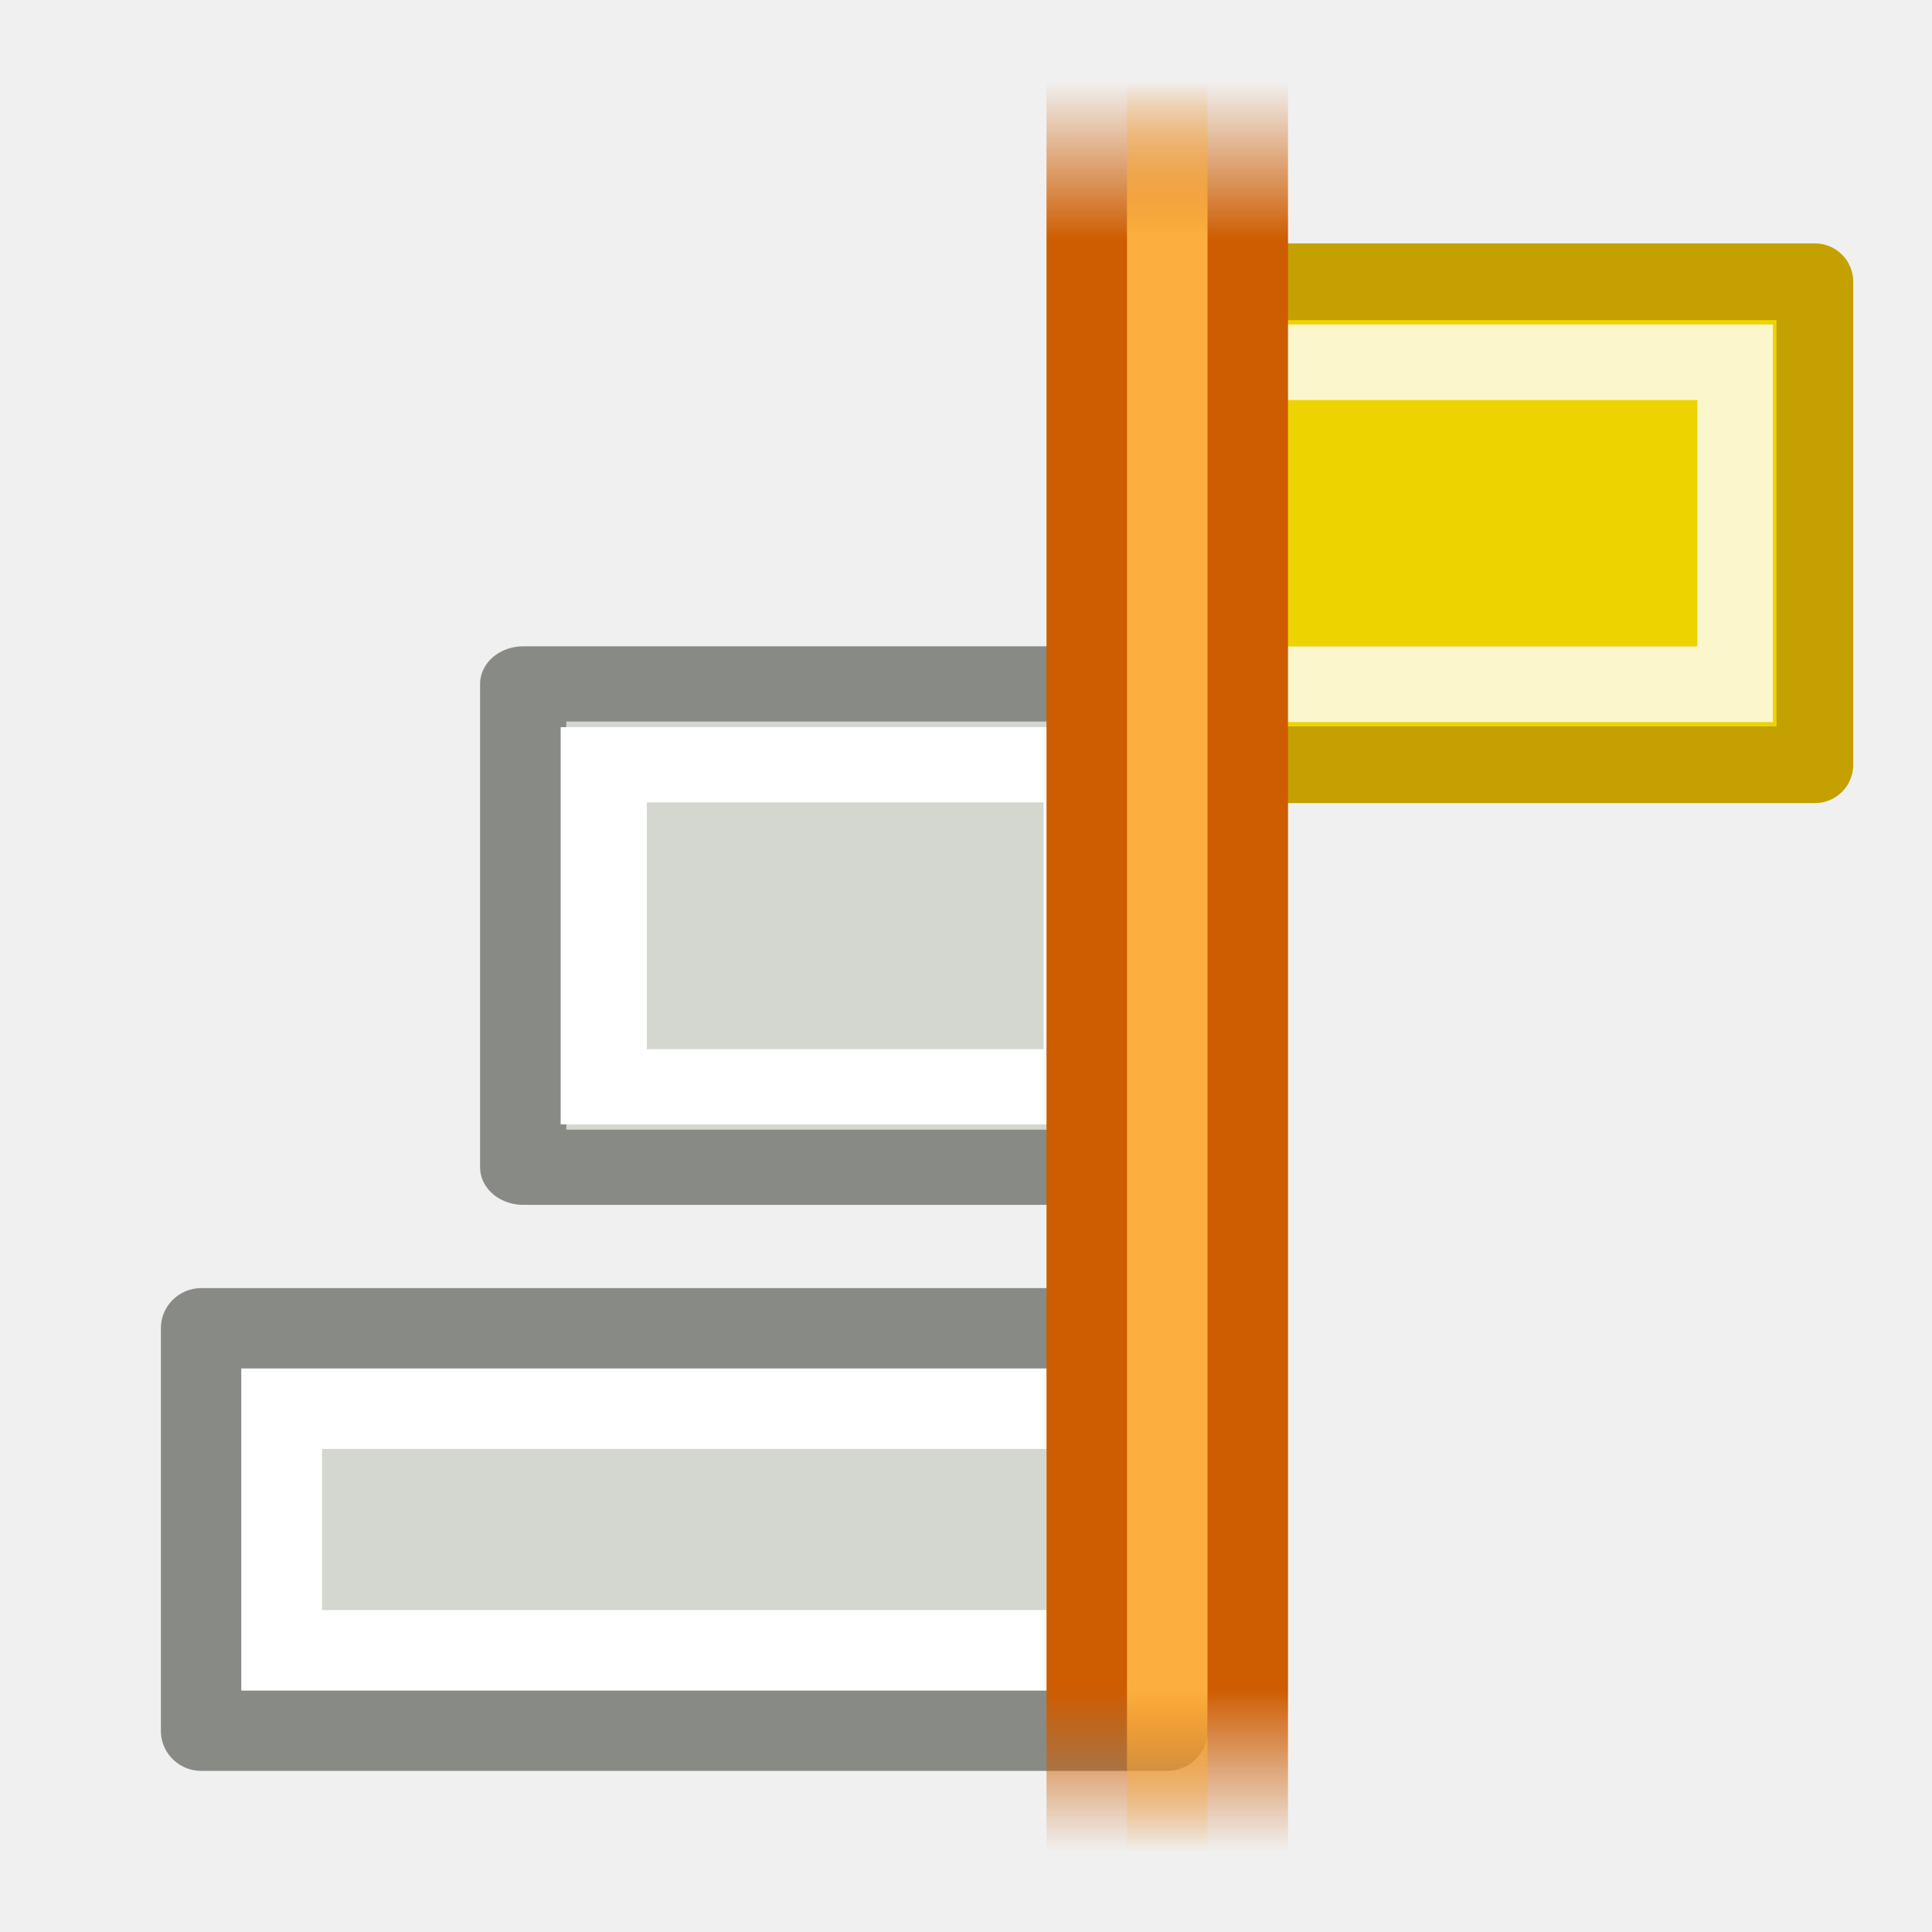
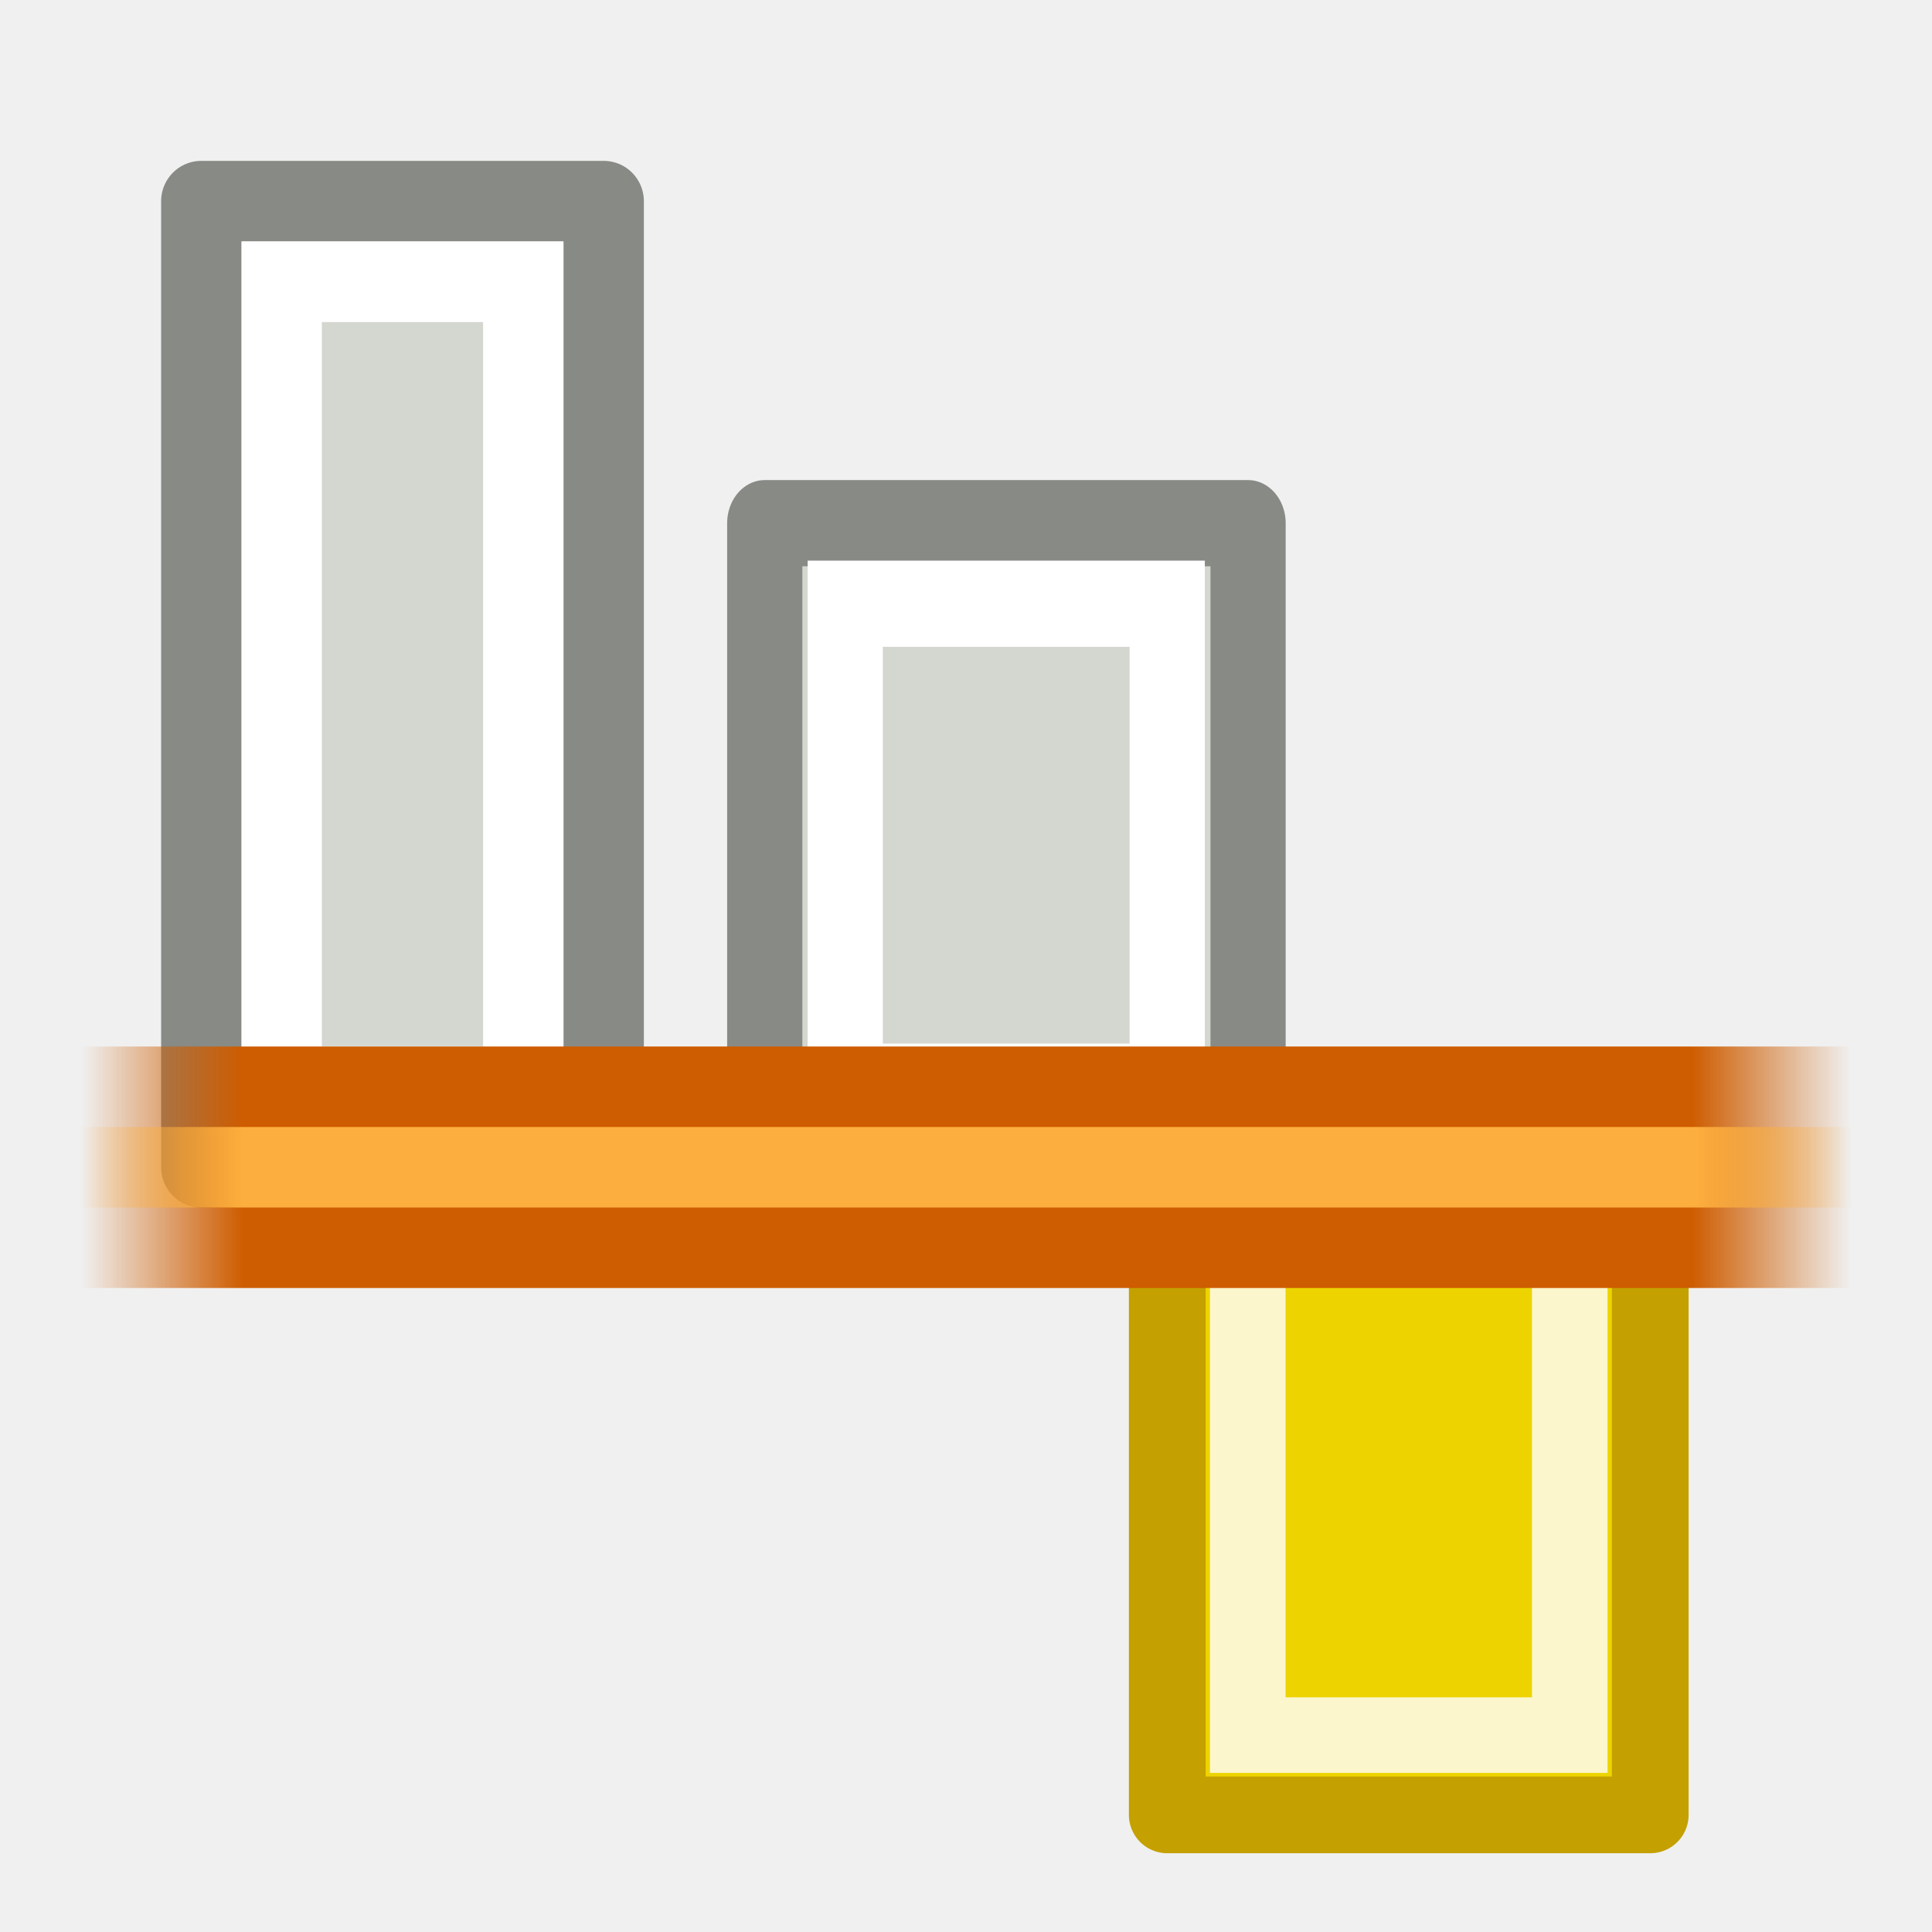
<svg xmlns="http://www.w3.org/2000/svg" xmlns:xlink="http://www.w3.org/1999/xlink" id="svg1" width="24" height="24" version="1.1" viewBox="0 0 24 24">
  <defs id="defs3">
    <linearGradient id="linearGradient11207">
      <stop id="stop11209" offset="0" style="stop-color:#d3d7cf;stop-opacity:1;" />
      <stop id="stop11211" offset="1" style="stop-color:#d3d7cf;stop-opacity:1;" />
    </linearGradient>
    <linearGradient id="linearGradient12306">
      <stop id="stop12308" offset="0" style="stop-color:#fcaf3e;stop-opacity:0;" />
      <stop id="stop12317" offset="0.088" style="stop-color:#fcaf3e;stop-opacity:1;" />
      <stop id="stop12315" offset="0.908" style="stop-color:#fcaf3e;stop-opacity:1;" />
      <stop id="stop12310" offset="1" style="stop-color:#fcaf3e;stop-opacity:0;" />
    </linearGradient>
    <linearGradient id="linearGradient11215">
      <stop id="stop11217" offset="0" style="stop-color:#888a85;stop-opacity:1;" />
      <stop id="stop11219" offset="1" style="stop-color:#888a85;stop-opacity:1;" />
    </linearGradient>
    <radialGradient cx="83.243" cy="228" fx="83.243" fy="228" gradientTransform="matrix(1.00001,0,0,1.000009,1384.014,1232)" gradientUnits="userSpaceOnUse" id="radialGradient13797" r="8" xlink:href="#linearGradient10735" />
    <linearGradient id="linearGradient12319">
      <stop id="stop12321" offset="0" style="stop-color:#ce5c00;stop-opacity:0;" />
      <stop id="stop12329" offset="0.09" style="stop-color:#ce5c00;stop-opacity:1;" />
      <stop id="stop12327" offset="0.908" style="stop-color:#ce5c00;stop-opacity:1;" />
      <stop id="stop12323" offset="1" style="stop-color:#ce5c00;stop-opacity:0;" />
    </linearGradient>
    <linearGradient gradientTransform="translate(0,-1)" gradientUnits="userSpaceOnUse" id="linearGradient13809" x1="1470" x2="1481" xlink:href="#linearGradient11201" y1="34.5" y2="34.5" />
    <linearGradient gradientTransform="translate(0,-1)" gradientUnits="userSpaceOnUse" id="linearGradient13801" x1="1469" x2="1482" xlink:href="#linearGradient11215" y1="34.5" y2="34.5" />
    <linearGradient gradientTransform="translate(0,-1)" gradientUnits="userSpaceOnUse" id="linearGradient13807" x1="1469" x2="1482" xlink:href="#linearGradient11215" y1="34.5" y2="34.5" />
    <linearGradient gradientTransform="rotate(90,139.5,1227.5)" gradientUnits="userSpaceOnUse" id="linearGradient13816" x1="145" x2="167" xlink:href="#linearGradient12306" y1="1352.5" y2="1352.5" />
    <linearGradient id="linearGradient10735">
      <stop id="stop10737" offset="0" style="stop-color:#c0c0c0;stop-opacity:0;" />
      <stop id="stop10739" offset="1" style="stop-color:#c0c0c0;stop-opacity:0;" />
    </linearGradient>
    <linearGradient gradientTransform="translate(0,-1)" gradientUnits="userSpaceOnUse" id="linearGradient13803" x1="1470" x2="1481" xlink:href="#linearGradient11201" y1="34.5" y2="34.5" />
    <linearGradient id="linearGradient11201">
      <stop id="stop11203" offset="0" style="stop-color:#ffffff;stop-opacity:1;" />
      <stop id="stop11205" offset="1" style="stop-color:#ffffff;stop-opacity:1;" />
    </linearGradient>
    <linearGradient gradientTransform="translate(0,-1)" gradientUnits="userSpaceOnUse" id="linearGradient13805" x1="1469" x2="1482" xlink:href="#linearGradient11207" y1="34.5" y2="34.5" />
    <linearGradient gradientTransform="translate(0,-1)" gradientUnits="userSpaceOnUse" id="linearGradient13799" x1="1469" x2="1482" xlink:href="#linearGradient11207" y1="34.5" y2="34.5" />
    <linearGradient gradientUnits="userSpaceOnUse" id="linearGradient13814" x1="187.5" x2="187.5" xlink:href="#linearGradient12319" y1="491.5" y2="470.5" />
    <linearGradient gradientUnits="userSpaceOnUse" id="linearGradient13812" x1="187.5" x2="187.5" xlink:href="#linearGradient12319" y1="491.5" y2="470.5" />
  </defs>
-   <g id="al_top_out" transform="translate(0,-1232)">
+   <g id="al_top_out" transform="rotate(90,628,628)">
    <rect height="24" id="use12207" style="display:inline;overflow:visible;visibility:visible;fill:url(#radialGradient13797);fill-opacity:1;fill-rule:nonzero;stroke:none;stroke-width:1;stroke-linecap:round;stroke-linejoin:miter;stroke-miterlimit:4;stroke-dasharray:none;stroke-dashoffset:0;stroke-opacity:1;marker:none;marker-start:none;marker-mid:none;marker-end:none;enable-background:accumulate" width="24" x="0" y="1232" />
    <g id="use12209" style="display:inline;fill:#eeeeec;stroke:#555753;stroke-width:0.935" transform="matrix(-1.14386,0,0,0.998006,-105.0696,1053.316)">
      <rect height="6.016" id="rect12782" style="display:inline;overflow:visible;visibility:visible;opacity:1;fill:url(#linearGradient13799);fill-opacity:1;fill-rule:evenodd;stroke:url(#linearGradient13801);stroke-width:0.936;stroke-linecap:butt;stroke-linejoin:round;stroke-miterlimit:0;stroke-dasharray:none;stroke-dashoffset:0;stroke-opacity:1;marker:none;marker-start:none;marker-mid:none;marker-end:none;enable-background:accumulate" width="6.994" x="-104.531" y="187.554" />
      <rect height="4.008" id="rect12784" rx="0" ry="0" style="display:inline;overflow:visible;visibility:visible;opacity:1;fill:none;fill-opacity:1;fill-rule:evenodd;stroke:url(#linearGradient13803);stroke-width:0.936;stroke-linecap:round;stroke-linejoin:miter;stroke-miterlimit:2;stroke-dasharray:none;stroke-dashoffset:0;stroke-opacity:1;marker:none;marker-start:none;marker-mid:none;marker-end:none;enable-background:accumulate" width="5.245" x="-103.657" y="188.56" />
    </g>
    <rect height="6" id="use12211" style="fill:#edd400;fill-opacity:1;stroke:#c4a000;stroke-width:0.953;stroke-linecap:round;stroke-linejoin:round;stroke-miterlimit:2;stroke-dasharray:none;stroke-dashoffset:0;stroke-opacity:1" transform="scale(-1,1)" width="8.182" x="-22.545" y="1235.5" />
    <rect height="4" id="use12213" style="opacity:0.8;fill:none;fill-opacity:1;stroke:#ffffff;stroke-width:0.939;stroke-linecap:round;stroke-linejoin:miter;stroke-miterlimit:2;stroke-dasharray:none;stroke-dashoffset:0;stroke-opacity:1" transform="scale(-1,1)" width="6.171" x="-21.554" y="1236.5" />
    <g id="use12215" style="display:inline;fill:#eeeeec;stroke:#555753;stroke-width:0.998" transform="matrix(-1.004157,0,0,0.998006,-90.4226,1060.316)">
      <rect height="5.01" id="rect12798" style="display:inline;overflow:visible;visibility:visible;opacity:1;fill:url(#linearGradient13805);fill-opacity:1;fill-rule:evenodd;stroke:url(#linearGradient13807);stroke-width:0.999;stroke-linecap:butt;stroke-linejoin:round;stroke-miterlimit:0;stroke-dasharray:none;stroke-dashoffset:0;stroke-opacity:1;marker:none;marker-start:none;marker-mid:none;marker-end:none;enable-background:accumulate" width="11.95" x="-104.488" y="188.56" />
      <rect height="3.006" id="rect12800" rx="0" ry="0" style="display:inline;overflow:visible;visibility:visible;opacity:1;fill:none;fill-opacity:1;fill-rule:evenodd;stroke:url(#linearGradient13809);stroke-width:0.999;stroke-linecap:round;stroke-linejoin:miter;stroke-miterlimit:2;stroke-dasharray:none;stroke-dashoffset:0;stroke-opacity:1;marker:none;marker-start:none;marker-mid:none;marker-end:none;enable-background:accumulate" width="9.959" x="-103.492" y="189.562" />
    </g>
    <g id="g12712" style="fill:url(#linearGradient13814);fill-opacity:1;stroke:none" transform="matrix(-1.499909,0,0,-1.047619,297.2329,1747.904)">
      <rect height="21" id="rect12714" style="fill:url(#linearGradient13812);fill-opacity:1;stroke:none;stroke-width:1;stroke-linecap:round;stroke-linejoin:round;stroke-miterlimit:4;stroke-dasharray:none;stroke-dashoffset:0;stroke-opacity:1" width="2" x="187.5" y="470.5" />
    </g>
    <path d="m 14.5,1233.5 v 21" id="path12716" style="display:inline;overflow:visible;visibility:visible;fill:#fcaf3e;fill-opacity:1;fill-rule:evenodd;stroke:url(#linearGradient13816);stroke-width:1;stroke-linecap:square;stroke-linejoin:round;stroke-miterlimit:4;stroke-dasharray:none;stroke-dashoffset:0;stroke-opacity:1;marker:none;marker-start:none;marker-mid:none;marker-end:none;enable-background:accumulate" />
  </g>
</svg>
